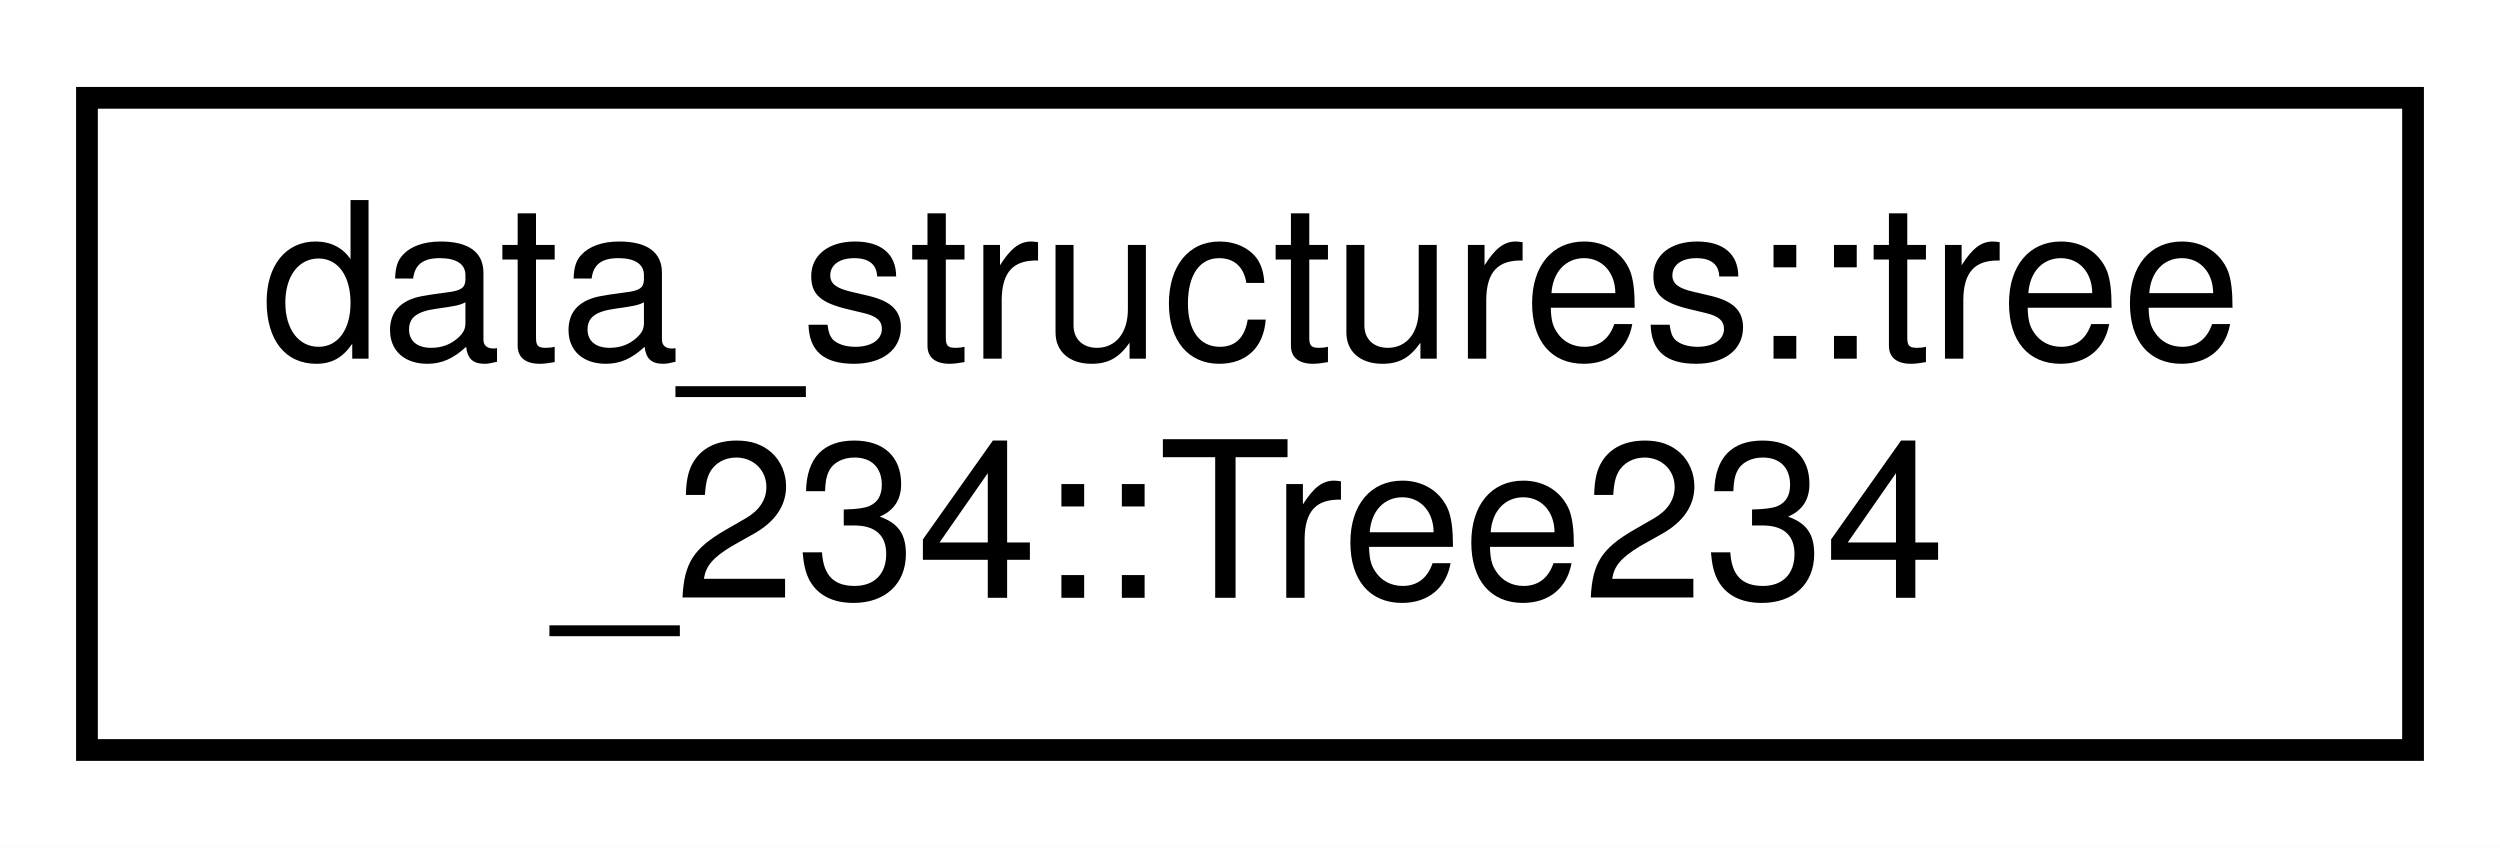
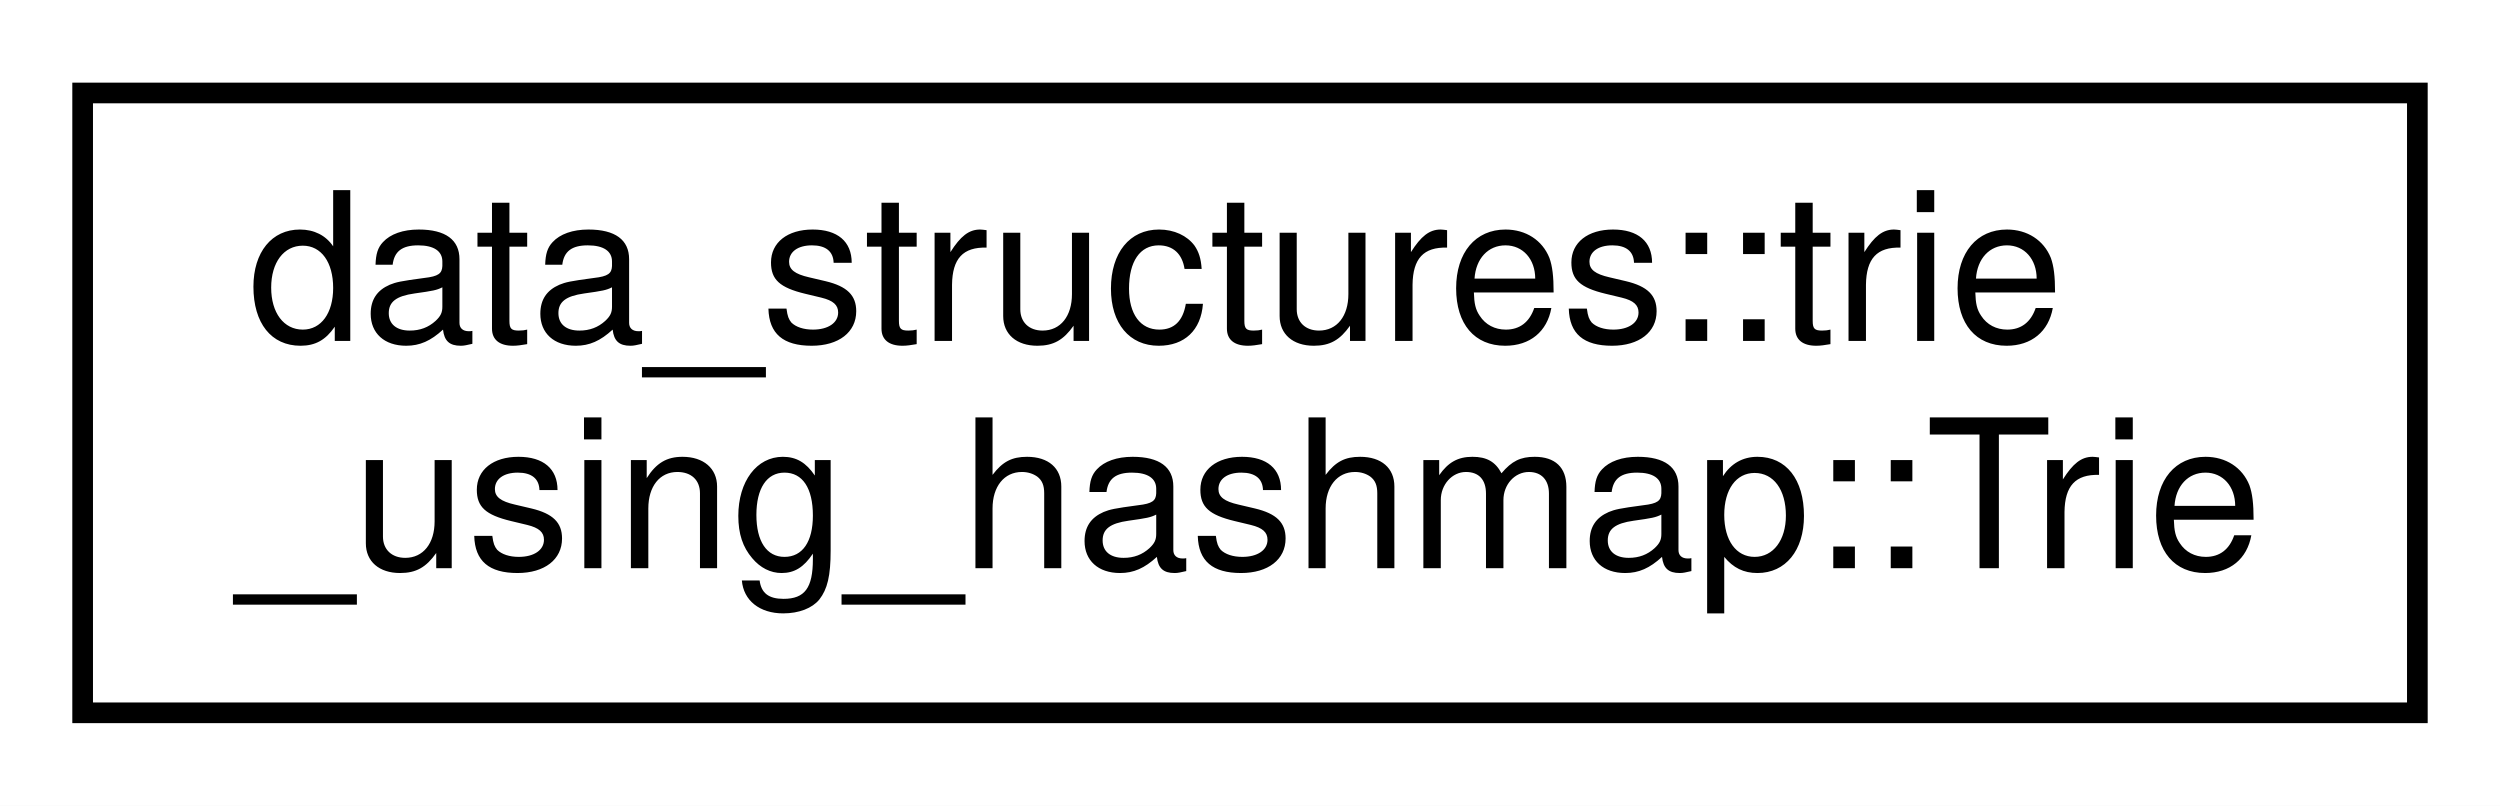
- <svg xmlns="http://www.w3.org/2000/svg" xmlns:xlink="http://www.w3.org/1999/xlink" width="115pt" height="39pt" viewBox="0.00 0.00 115.00 39.00">
+ <svg xmlns="http://www.w3.org/2000/svg" xmlns:xlink="http://www.w3.org/1999/xlink" width="121pt" height="39pt" viewBox="0.00 0.00 121.00 39.00">
  <g id="graph0" class="graph" transform="scale(1 1) rotate(0) translate(4 35)">
-     <polygon fill="white" stroke="transparent" points="-4,4 -4,-35 111,-35 111,4 -4,4" />
+     <polygon fill="white" stroke="transparent" points="-4,4 -4,-35 117,-35 117,4 -4,4" />
    <g id="node1" class="node">
      <g id="a_node1">
-         <a xlink:href="d3/d95/classdata__structures_1_1tree__234_1_1_tree234.html" target="_top" xlink:title="2-3-4 tree class">
-           <polygon fill="white" stroke="black" points="0,-0.5 0,-30.5 107,-30.5 107,-0.5 0,-0.5" />
-           <text text-anchor="start" x="8" y="-18.5" font-family="Helvetica,sans-Serif" font-size="10.00">data_structures::tree</text>
-           <text text-anchor="middle" x="53.5" y="-7.5" font-family="Helvetica,sans-Serif" font-size="10.00">_234::Tree234</text>
+         <a xlink:href="d3/d26/classdata__structures_1_1trie__using__hashmap_1_1_trie.html" target="_top" xlink:title="Trie class, implementation of trie using hashmap in each trie node for all the characters of char16_t...">
+           <polygon fill="white" stroke="black" points="0,-0.5 0,-30.5 113,-30.5 113,-0.5 0,-0.5" />
+           <text text-anchor="start" x="8" y="-18.5" font-family="Helvetica,sans-Serif" font-size="10.00">data_structures::trie</text>
+           <text text-anchor="middle" x="56.5" y="-7.5" font-family="Helvetica,sans-Serif" font-size="10.00">_using_hashmap::Trie</text>
        </a>
      </g>
    </g>
  </g>
</svg>
